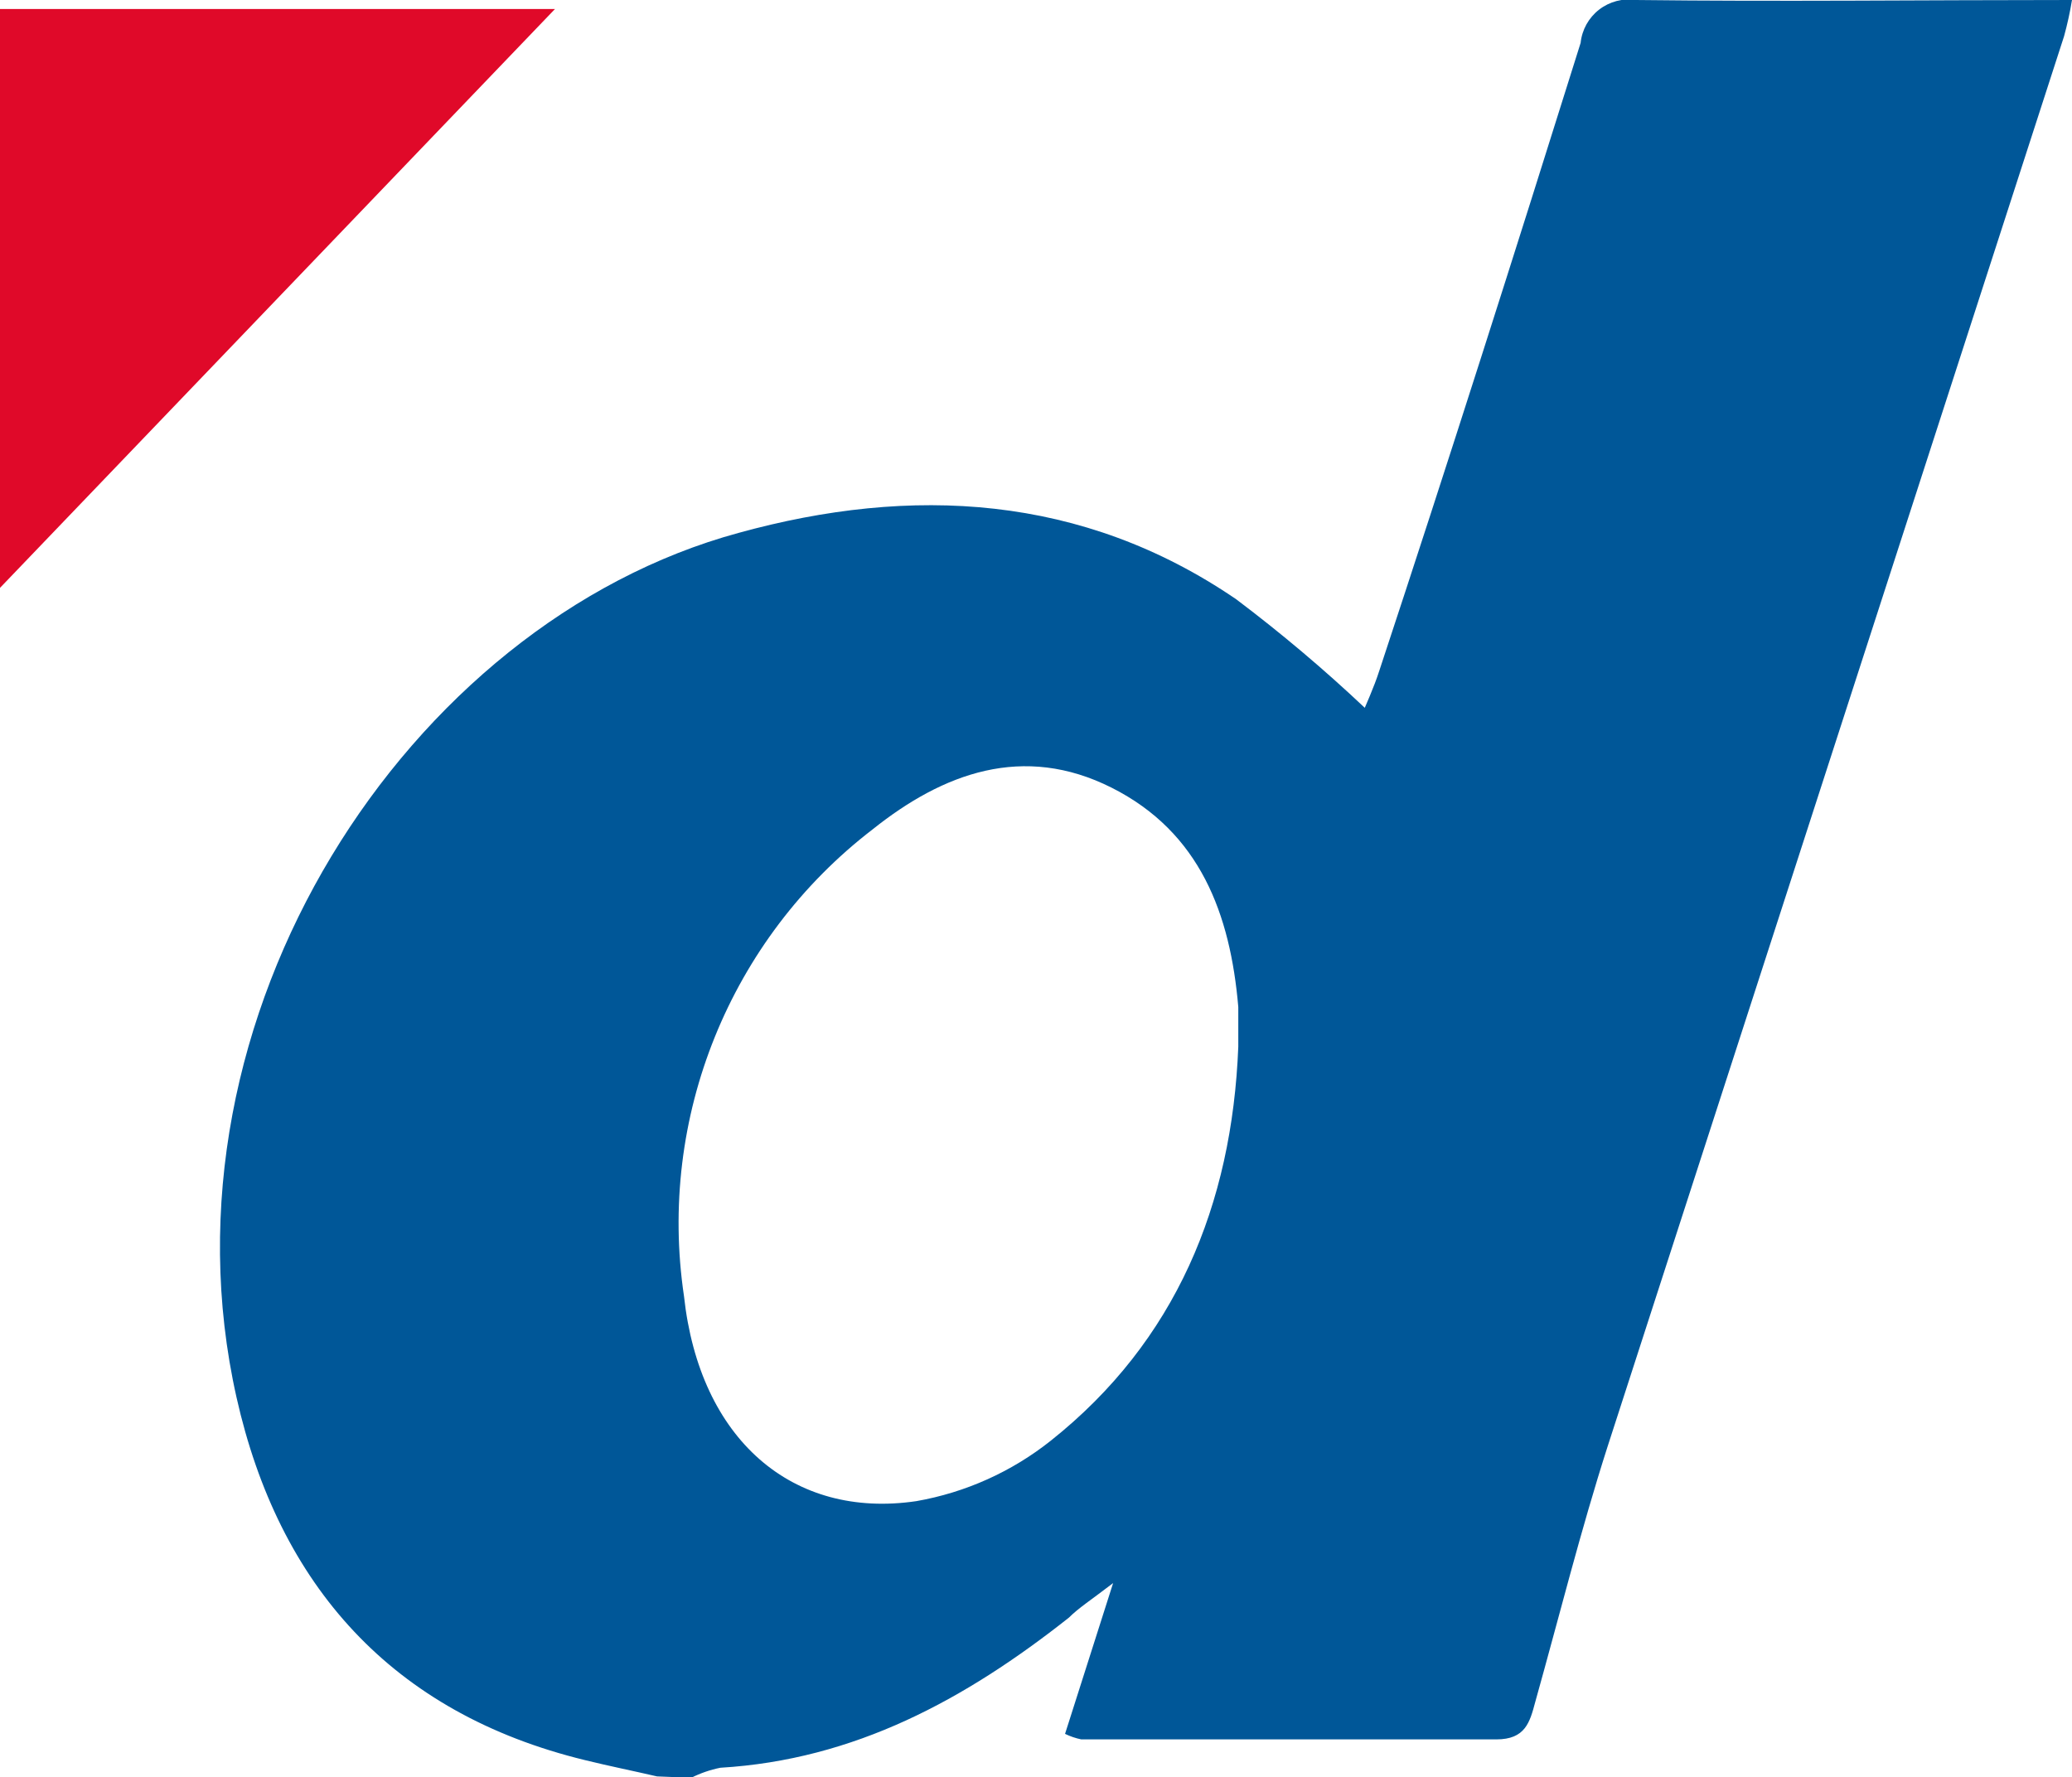
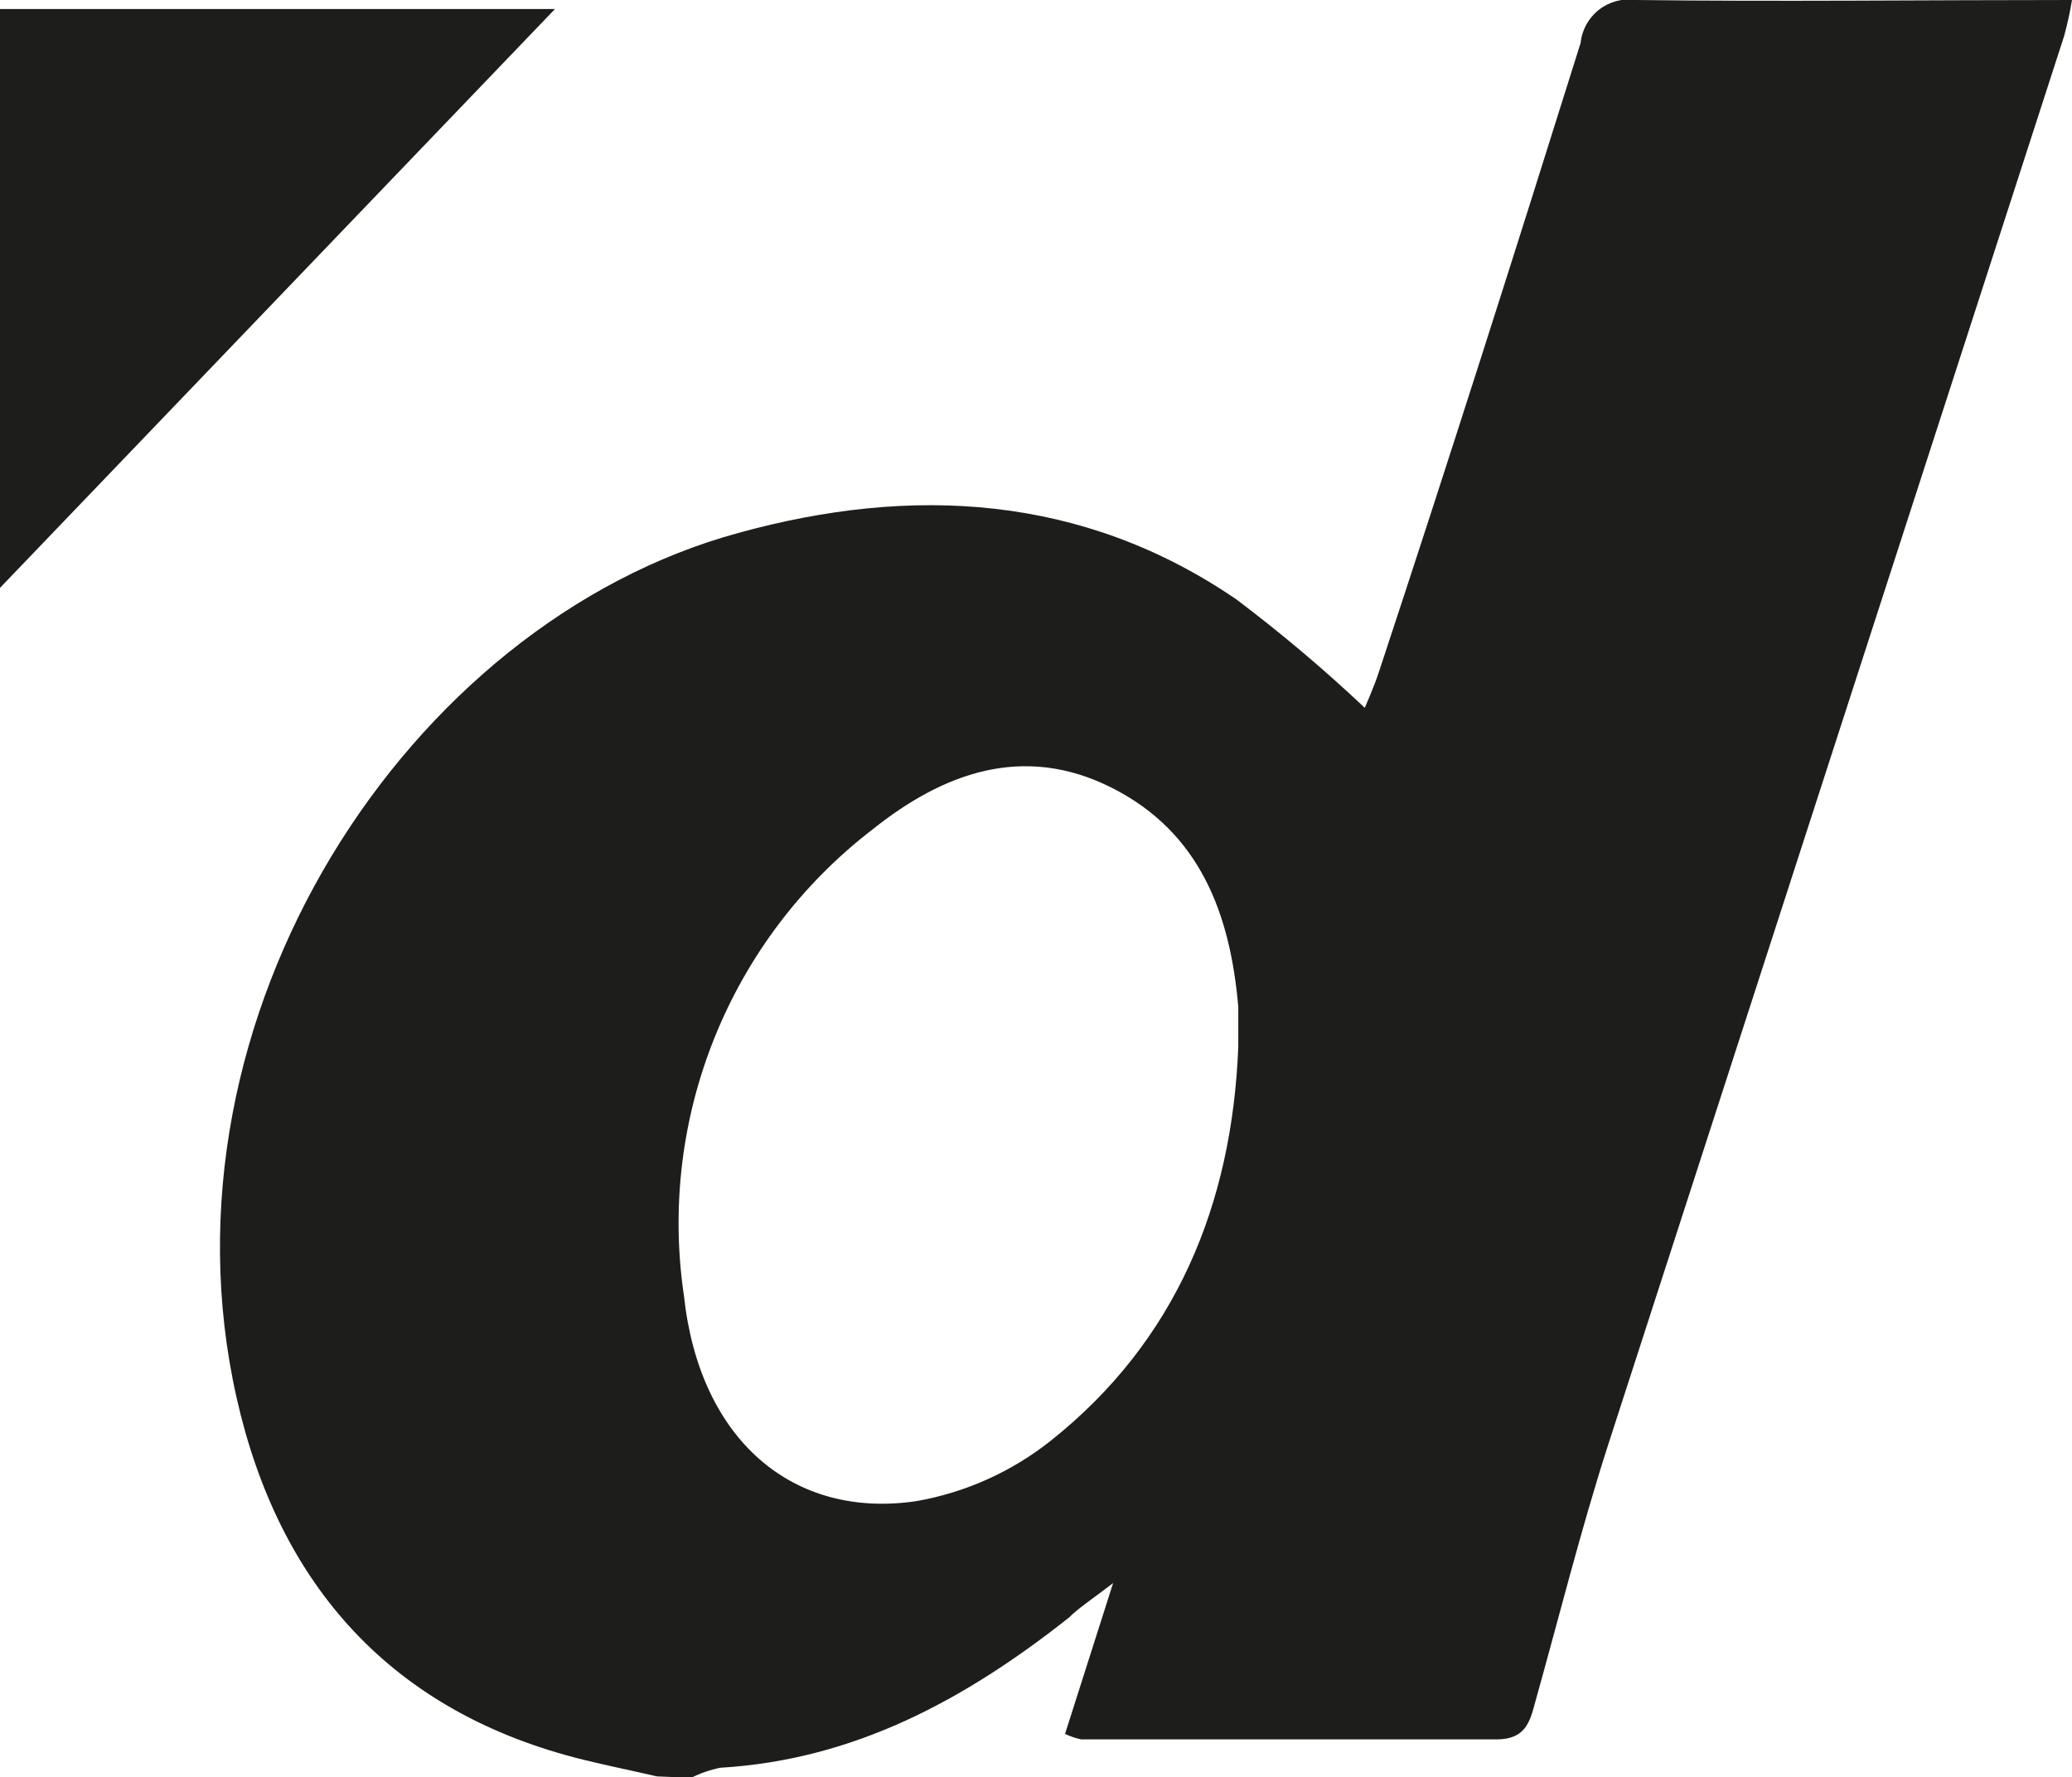
<svg xmlns="http://www.w3.org/2000/svg" viewBox="0 0 59.92 51.37">
  <defs>
-     <style>.cls-1{fill:#005798;}.cls-2{fill:#e00929;}</style>
+     <style>.cls-1{fill:#1d1d1b;}</style>
  </defs>
  <g id="Calque_2" data-name="Calque 2">
    <g id="homepage">
      <path class="cls-1" d="M19,51.37c-.69-.16-1.39-.3-2.08-.47-5.59-1.36-8.86-5.06-10.08-10.49-2.47-11,4.95-22.4,14.52-25,5-1.38,9.94-1.12,14.39,1.92a44.13,44.13,0,0,1,3.72,3.14l-.16.37c.2-.48.42-.95.58-1.45,2-6.05,3.92-12.09,5.82-18.15A1.4,1.4,0,0,1,47.31,0c4.15.05,8.31,0,12.61,0a10.18,10.18,0,0,1-.23,1.05q-6.6,20.4-13.2,40.78c-.78,2.43-1.4,4.92-2.09,7.38-.16.6-.29,1.09-1.13,1.09-4,0-8,0-12,0a2,2,0,0,1-.47-.16l1.39-4.36c-.64.49-1,.72-1.28,1-3,2.37-6.2,4.11-10.08,4.34a3.35,3.35,0,0,0-.84.29Zm16.81-21.1c0-.38,0-.77,0-1.15-.23-2.68-1.1-5.05-3.66-6.34s-4.88-.42-6.91,1.2a14.36,14.36,0,0,0-5.46,13.5c.45,4.15,3.14,6.46,6.72,5.93a8.64,8.64,0,0,0,3.89-1.75C34,38.79,35.63,34.84,35.81,30.27Z" />
-       <path class="cls-2" d="M0,17V.26H16.05Z" />
+       <path class="cls-1" d="M0,17V.26H16.05Z" />
    </g>
  </g>
</svg>
